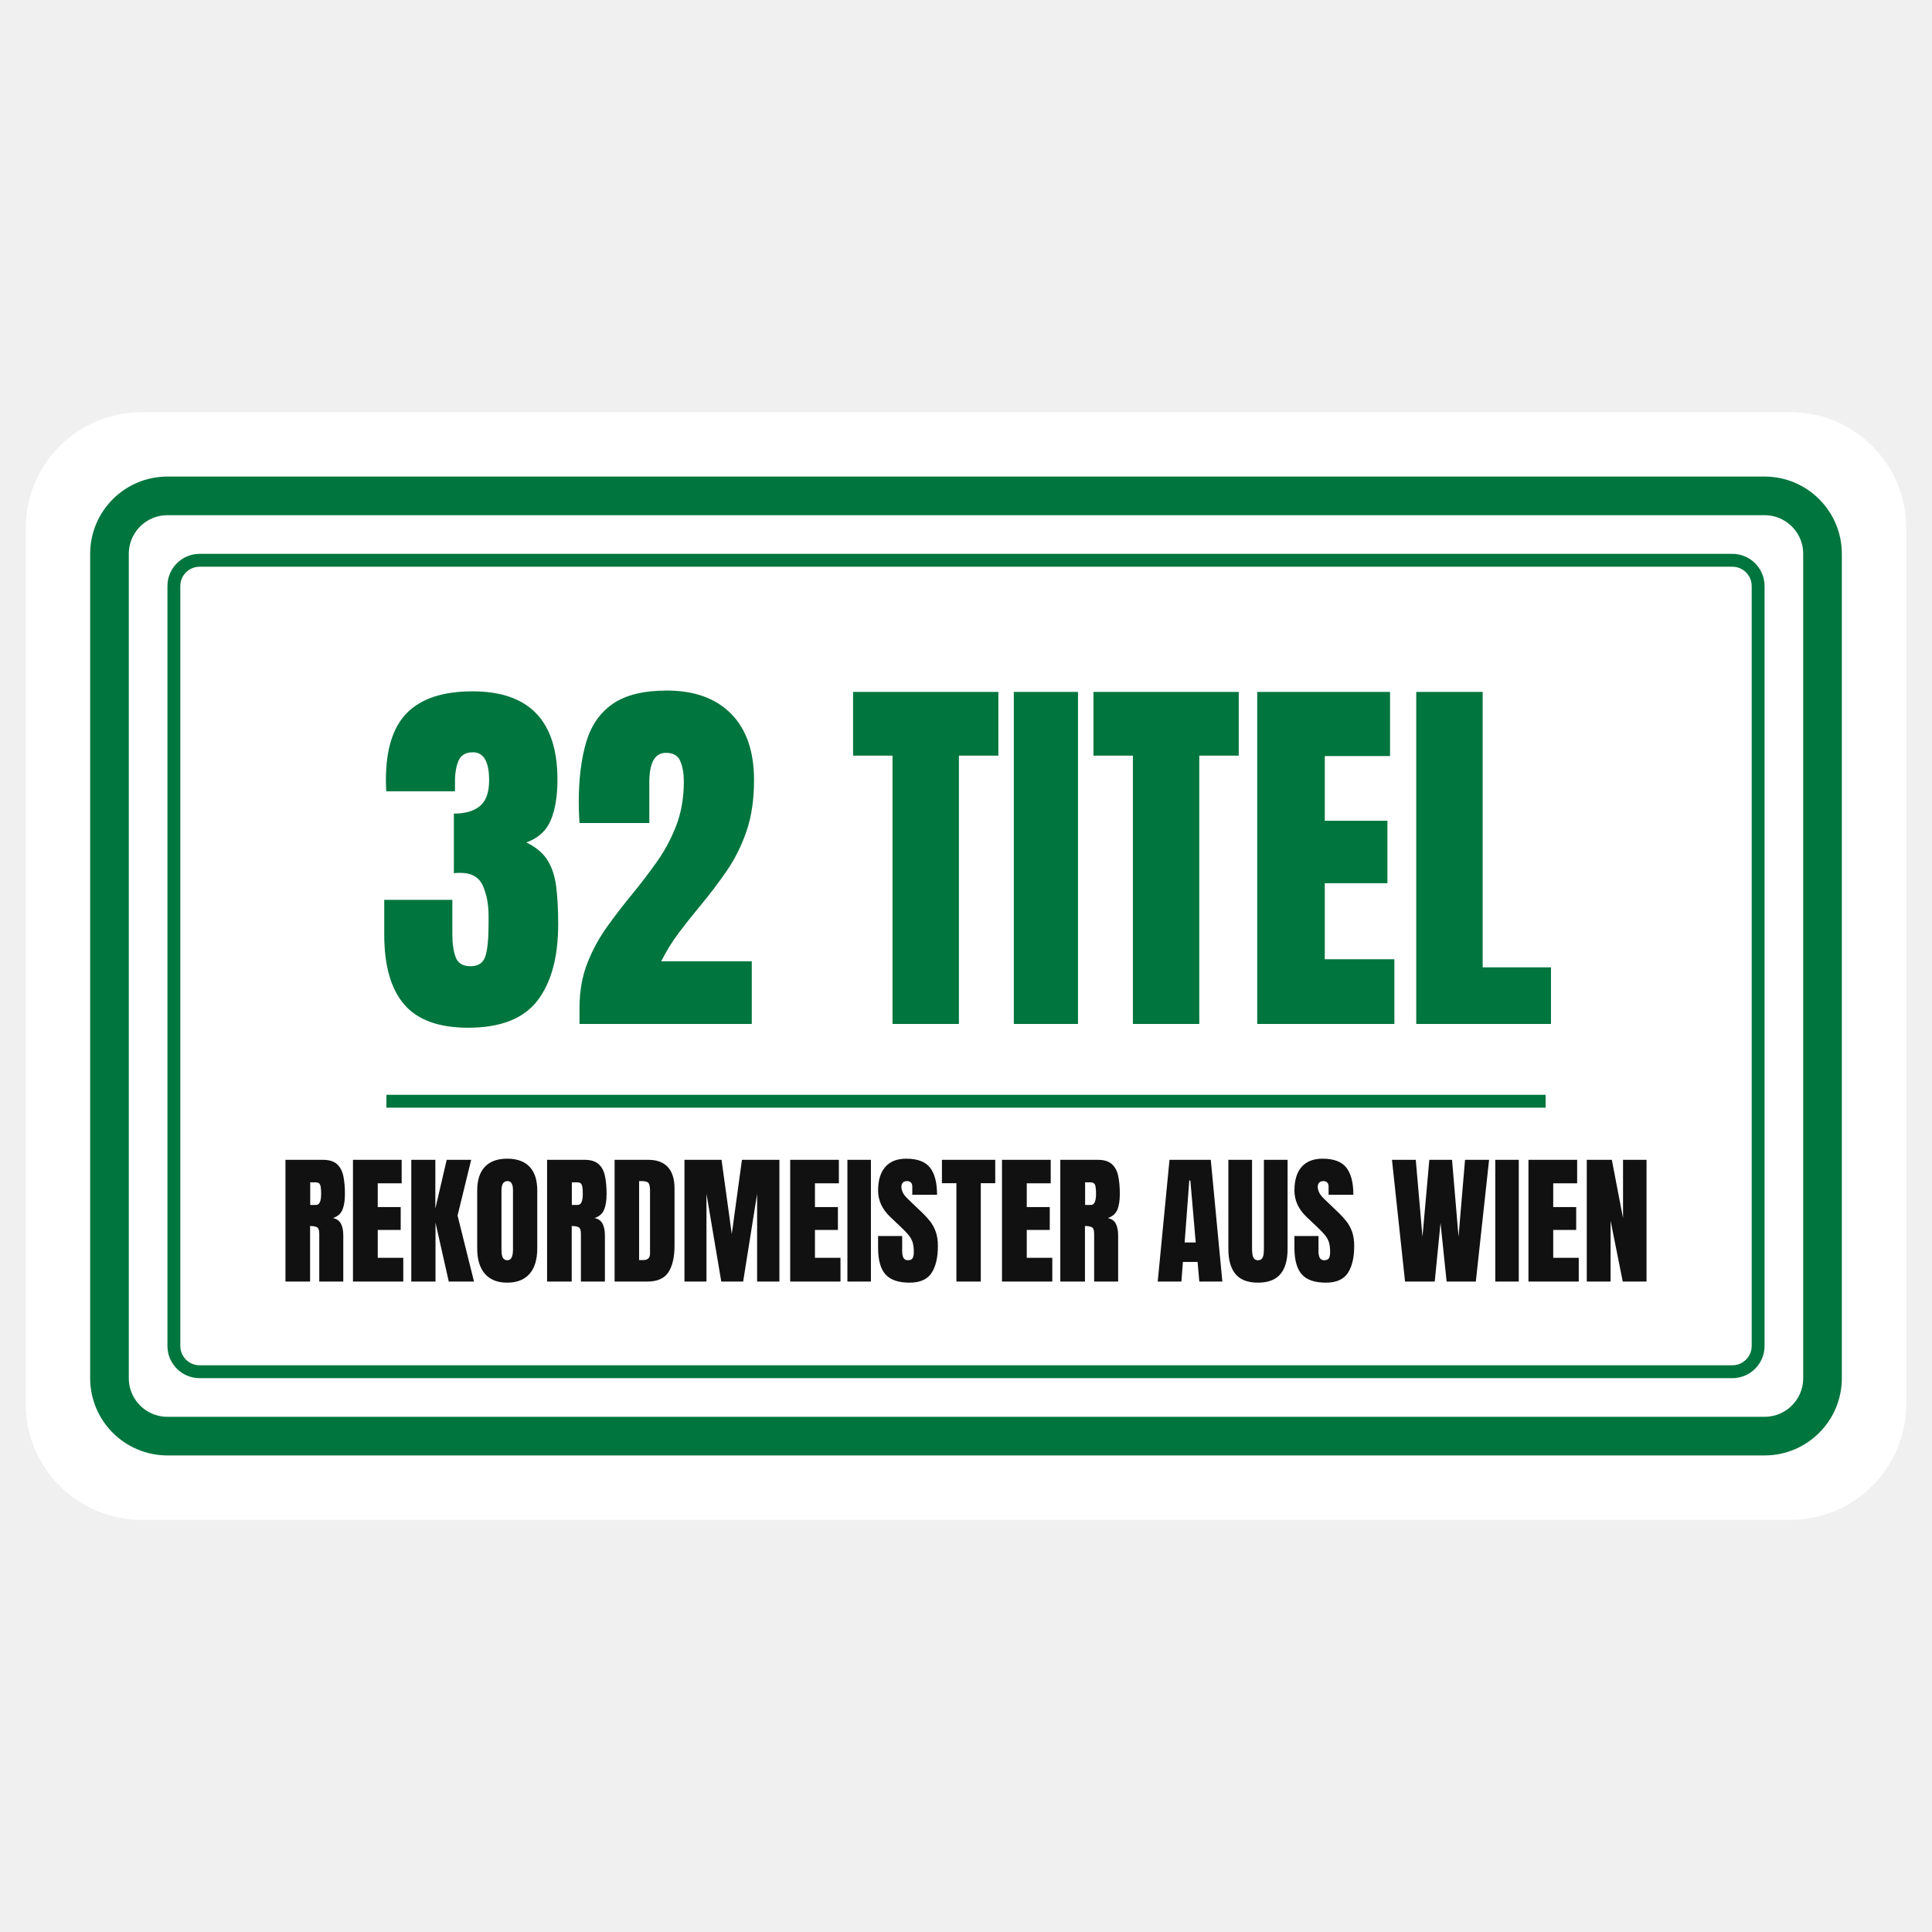
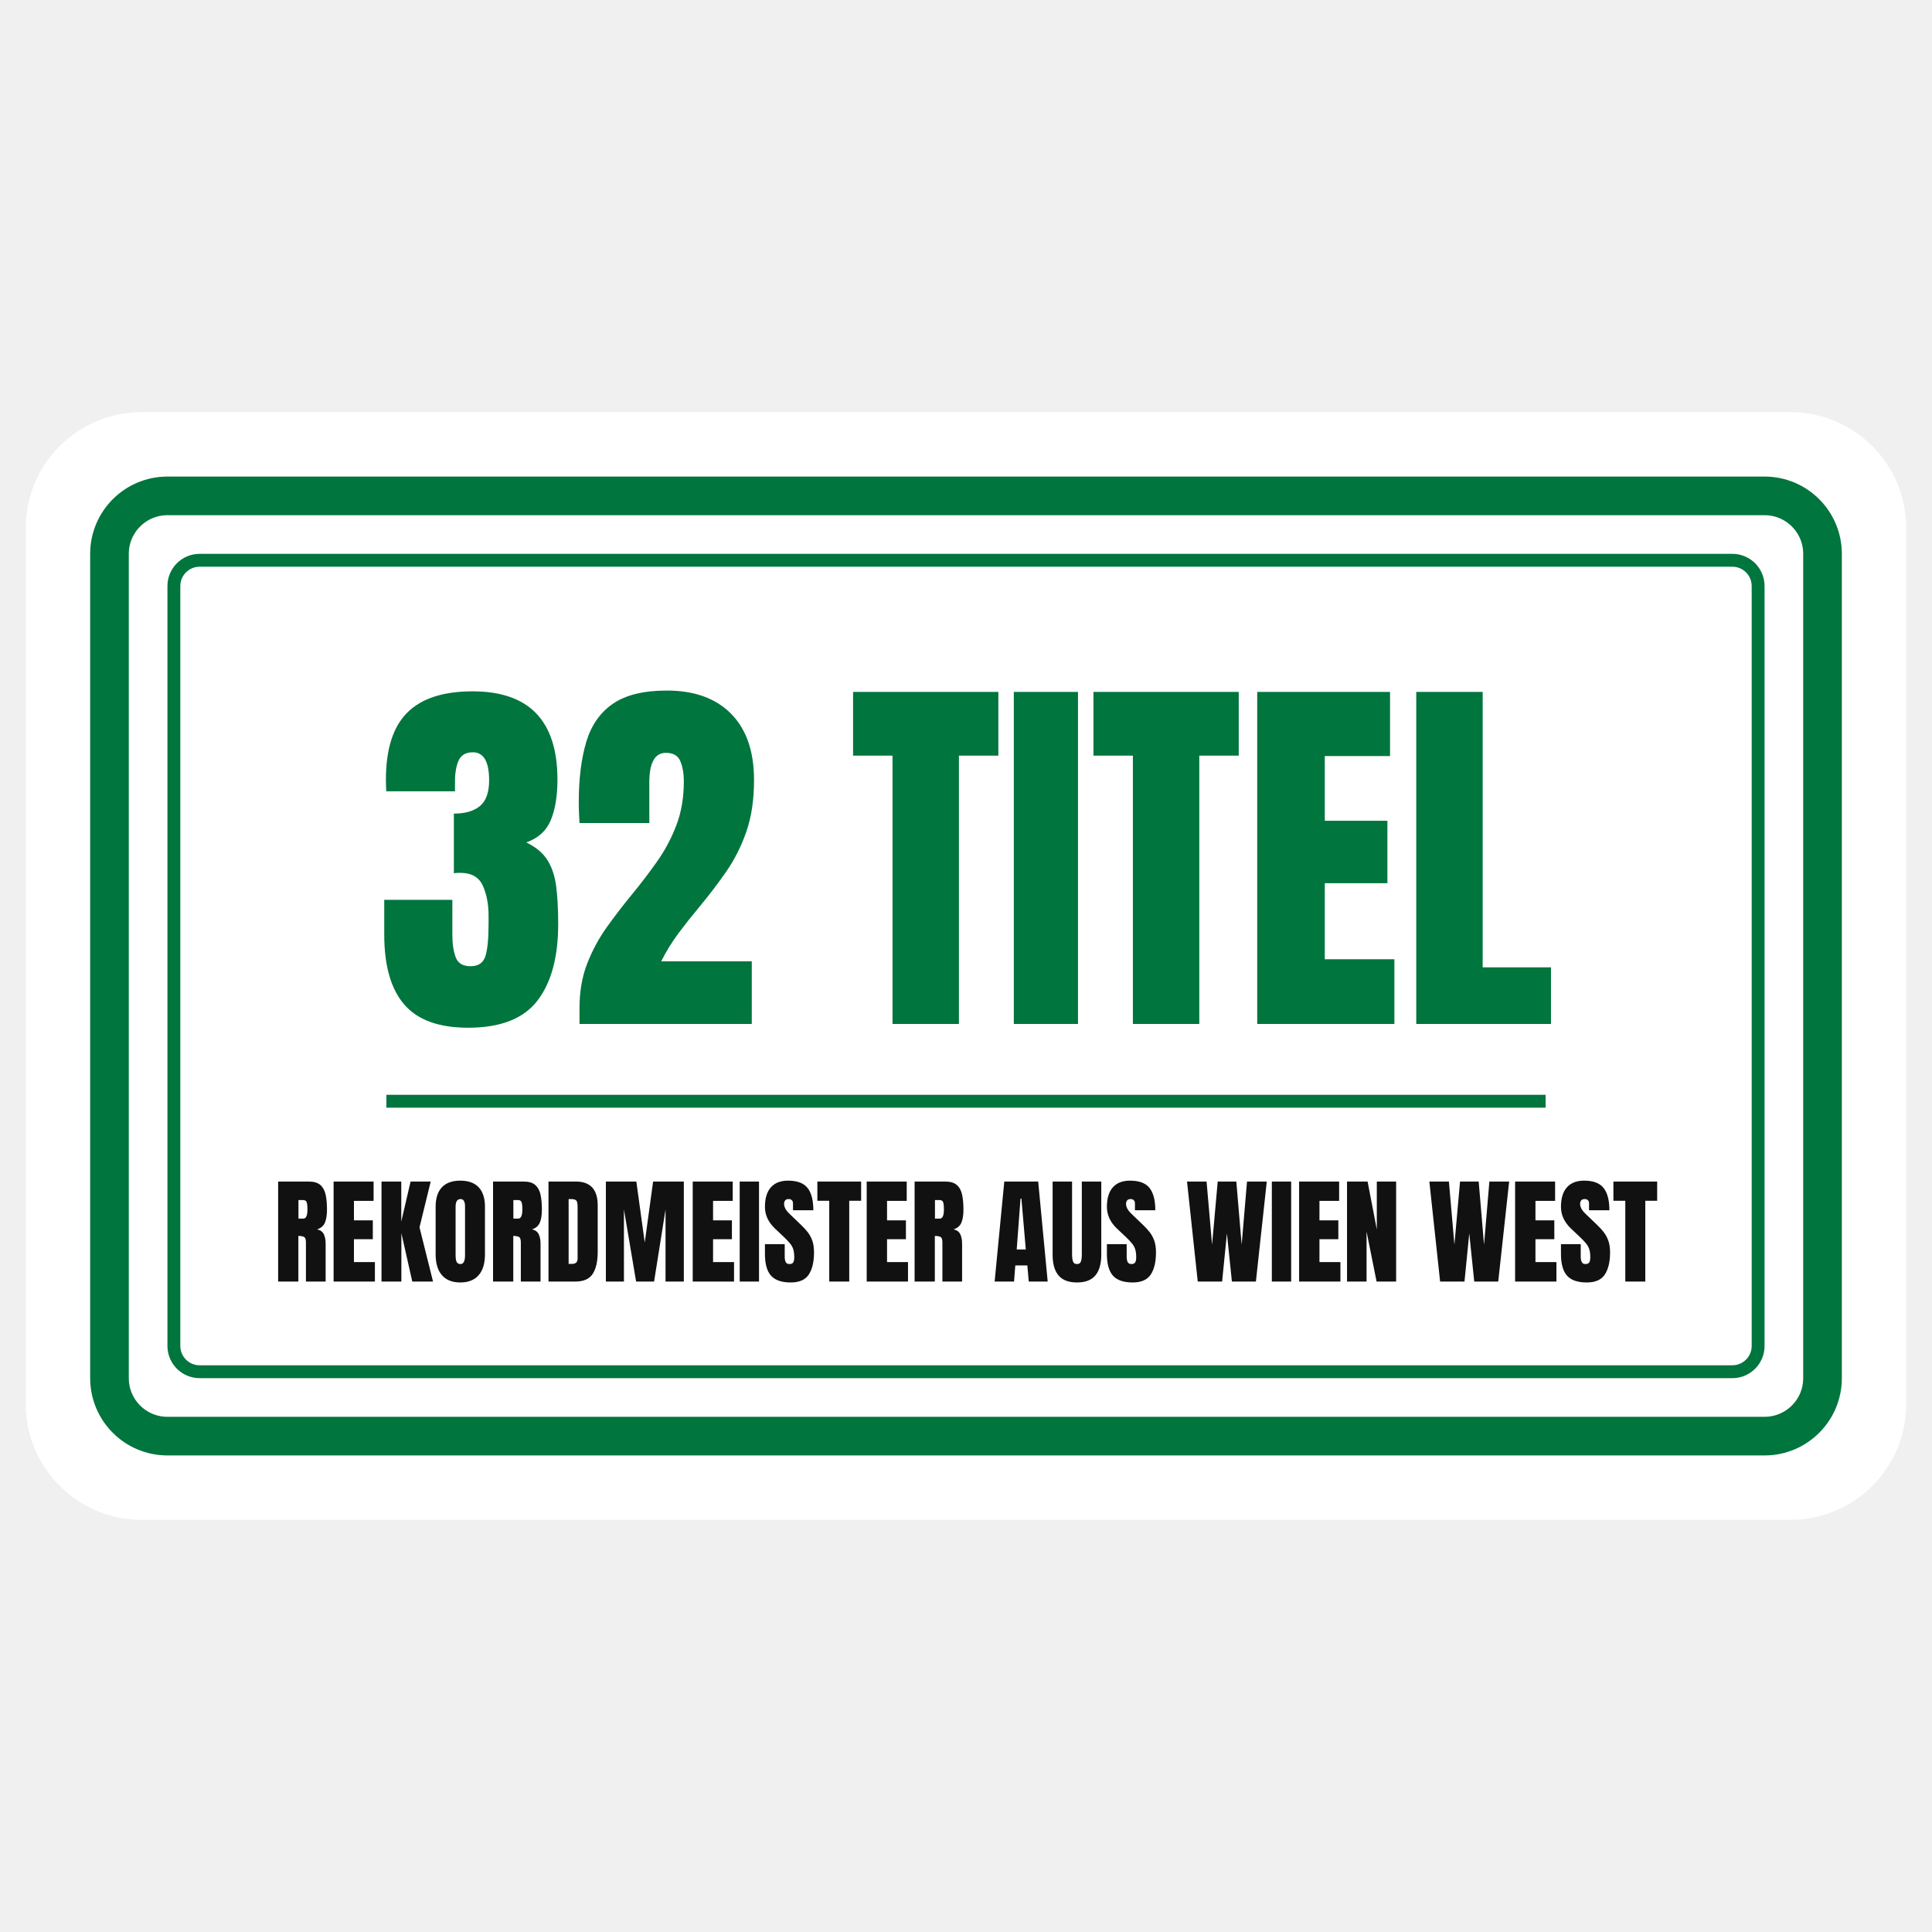
<svg xmlns="http://www.w3.org/2000/svg" viewBox="0 0 600 600" role="img" aria-label="32 Titel">
  <rect x="8" y="128" width="584" height="344" rx="36" fill="#FFFFFF" />
  <rect x="34" y="154" width="532" height="292" rx="18" fill="none" stroke="#00753D" stroke-width="12" />
  <rect x="54" y="174" width="492" height="252" rx="8" fill="none" stroke="#00753D" stroke-width="4" />
  <path d="M145.40 319.17L145.40 319.17Q131.75 319.17 125.54 311.96Q119.33 304.76 119.33 290.23L119.33 290.23L119.33 279.45L140.48 279.45L140.48 290.29Q140.48 294.39 141.50 297.23Q142.53 300.07 146.10 300.07L146.10 300.07Q149.74 300.07 150.73 296.99Q151.73 293.92 151.73 286.95L151.73 286.95L151.73 284.37Q151.73 279.04 149.94 275.05Q148.15 271.07 142.94 271.07L142.94 271.07Q142.29 271.07 141.80 271.10Q141.30 271.13 140.95 271.18L140.95 271.18L140.95 252.67Q146.28 252.67 149.09 250.29Q151.90 247.92 151.90 242.36L151.90 242.36Q151.90 233.63 146.87 233.63L146.87 233.63Q143.58 233.63 142.44 236.17Q141.30 238.72 141.30 242.65L141.30 242.65L141.30 245.75L119.97 245.75Q119.91 245.05 119.88 244.05Q119.85 243.06 119.85 242.12L119.85 242.12Q119.85 227.94 126.47 221.32Q133.10 214.70 146.75 214.70L146.75 214.70Q173.12 214.70 173.12 242.12L173.12 242.12Q173.12 249.74 171.06 254.69Q169.01 259.64 163.45 261.63L163.45 261.63Q167.84 263.74 169.95 267.02Q172.06 270.30 172.71 275.17Q173.35 280.03 173.35 286.95L173.35 286.95Q173.35 302.41 166.88 310.79Q160.40 319.17 145.40 319.17ZM233.47 318L179.97 318L179.97 313.08Q179.97 305.40 182.34 299.28Q184.72 293.16 188.47 287.91Q192.22 282.67 196.38 277.63L196.38 277.63Q200.42 272.71 204.08 267.52Q207.74 262.34 210.06 256.27Q212.37 250.21 212.37 242.65L212.37 242.65Q212.37 239.02 211.29 236.41Q210.21 233.80 206.81 233.80L206.81 233.80Q201.65 233.80 201.65 243L201.65 243L201.65 255.60L179.97 255.60Q179.91 254.25 179.82 252.55Q179.74 250.85 179.74 249.27L179.74 249.27Q179.74 238.14 182.08 230.37Q184.42 222.61 190.37 218.54Q196.32 214.46 207.10 214.46L207.10 214.46Q219.93 214.46 227.05 221.67Q234.17 228.88 234.17 242.24L234.17 242.24Q234.17 251.32 231.83 258.15Q229.48 264.97 225.62 270.57Q221.75 276.16 217.12 281.73L217.12 281.73Q213.84 285.66 210.76 289.76Q207.69 293.86 205.34 298.55L205.34 298.55L233.47 298.55L233.47 318ZM297.80 318L277.18 318L277.18 234.68L264.93 234.68L264.93 214.88L310.05 214.88L310.05 234.68L297.80 234.68L297.80 318ZM334.78 318L314.85 318L314.85 214.88L334.78 214.88L334.78 318ZM372.45 318L351.83 318L351.83 234.68L339.58 234.68L339.58 214.88L384.70 214.88L384.70 234.68L372.45 234.68L372.45 318ZM433.04 318L390.44 318L390.44 214.88L431.69 214.88L431.69 234.80L411.42 234.80L411.42 254.89L430.87 254.89L430.87 274.29L411.42 274.29L411.42 297.90L433.04 297.90L433.04 318ZM481.67 318L439.83 318L439.83 214.88L460.46 214.88L460.46 300.42L481.67 300.42L481.67 318Z" fill="#00753D" />
  <rect x="120" y="340" width="360" height="4" fill="#00753D" />
-   <path d="M96.30 398L88.65 398L88.65 360.19L100.25 360.19Q103.15 360.19 104.63 361.51Q106.11 362.83 106.62 365.20Q107.12 367.58 107.12 370.78L107.12 370.78Q107.12 373.87 106.34 375.72Q105.56 377.57 103.39 378.28L103.39 378.28Q105.17 378.64 105.89 380.05Q106.61 381.46 106.61 383.69L106.61 383.69L106.61 398L99.15 398L99.15 383.20Q99.15 381.54 98.48 381.15Q97.80 380.75 96.30 380.75L96.30 380.75L96.30 398ZM96.34 367.19L96.34 374.20L98.17 374.20Q99.73 374.20 99.73 370.78L99.73 370.78Q99.73 368.57 99.39 367.88Q99.05 367.19 98.10 367.19L98.10 367.19L96.34 367.19ZM125.24 398L109.62 398L109.62 360.19L124.74 360.19L124.74 367.49L117.31 367.49L117.31 374.86L124.44 374.86L124.44 381.97L117.31 381.97L117.31 390.63L125.24 390.63L125.24 398ZM135.25 398L127.73 398L127.73 360.19L135.20 360.19L135.20 375.33L138.73 360.19L146.33 360.19L142.10 377.50L147.21 398L139.37 398L135.25 379.70L135.25 398ZM157.53 398.34L157.53 398.34Q152.99 398.34 150.60 395.60Q148.20 392.87 148.20 387.69L148.20 387.69L148.20 369.73Q148.20 364.87 150.58 362.36Q152.95 359.84 157.53 359.84L157.53 359.84Q162.10 359.84 164.48 362.36Q166.85 364.87 166.85 369.73L166.85 369.73L166.85 387.69Q166.85 392.87 164.46 395.60Q162.06 398.34 157.53 398.34ZM157.59 391.38L157.59 391.38Q159.31 391.38 159.31 388.05L159.31 388.05L159.31 369.60Q159.31 366.80 157.63 366.80L157.63 366.80Q155.74 366.80 155.74 369.66L155.74 369.66L155.74 388.10Q155.74 389.86 156.17 390.62Q156.60 391.38 157.59 391.38ZM177.55 398L169.90 398L169.90 360.19L181.50 360.19Q184.40 360.19 185.89 361.51Q187.37 362.83 187.87 365.20Q188.38 367.58 188.38 370.78L188.38 370.78Q188.38 373.87 187.59 375.72Q186.81 377.57 184.64 378.28L184.64 378.28Q186.42 378.64 187.14 380.05Q187.86 381.46 187.86 383.69L187.86 383.69L187.86 398L180.41 398L180.41 383.20Q180.41 381.54 179.73 381.15Q179.05 380.75 177.55 380.75L177.55 380.75L177.55 398ZM177.59 367.19L177.59 374.20L179.42 374.20Q180.99 374.20 180.99 370.78L180.99 370.78Q180.99 368.57 180.64 367.88Q180.30 367.19 179.35 367.19L179.35 367.19L177.59 367.19ZM201.01 398L190.87 398L190.87 360.19L201.27 360.19Q205.35 360.19 207.41 362.45Q209.48 364.72 209.48 369.08L209.48 369.08L209.48 386.79Q209.48 392.16 207.60 395.08Q205.72 398 201.01 398L201.01 398ZM198.48 366.80L198.48 391.32L199.79 391.32Q201.87 391.32 201.87 389.30L201.87 389.30L201.87 369.79Q201.87 367.90 201.37 367.35Q200.86 366.80 199.31 366.80L199.31 366.80L198.48 366.80ZM219.40 398L212.57 398L212.57 360.19L224.08 360.19L227.26 383.24L230.42 360.19L242.05 360.19L242.05 398L235.13 398L235.13 370.76L230.79 398L224.00 398L219.40 370.76L219.40 398ZM261.02 398L245.40 398L245.40 360.19L260.52 360.19L260.52 367.49L253.09 367.49L253.09 374.86L260.22 374.86L260.22 381.97L253.09 381.97L253.09 390.63L261.02 390.63L261.02 398ZM270.47 398L263.17 398L263.17 360.19L270.47 360.19L270.47 398ZM282.46 398.34L282.46 398.34Q277.28 398.34 274.99 395.77Q272.70 393.19 272.70 387.56L272.70 387.56L272.70 383.86L280.18 383.86L280.18 388.59Q280.18 389.90 280.58 390.64Q280.98 391.38 281.96 391.38L281.96 391.38Q283.00 391.38 283.39 390.78Q283.79 390.18 283.79 388.80L283.79 388.80Q283.79 387.06 283.45 385.89Q283.10 384.72 282.25 383.66Q281.41 382.60 279.90 381.18L279.90 381.18L276.51 377.96Q272.70 374.37 272.70 369.75L272.70 369.75Q272.70 364.91 274.95 362.38Q277.19 359.84 281.45 359.84L281.45 359.84Q286.65 359.84 288.83 362.62Q291.01 365.39 291.01 371.04L291.01 371.04L283.32 371.04L283.32 368.44Q283.32 367.66 282.88 367.23Q282.44 366.80 281.68 366.80L281.68 366.80Q280.78 366.80 280.36 367.31Q279.94 367.81 279.94 368.61L279.94 368.61Q279.94 369.40 280.37 370.33Q280.80 371.25 282.07 372.46L282.07 372.46L286.43 376.64Q287.74 377.89 288.84 379.28Q289.93 380.66 290.60 382.50Q291.27 384.34 291.27 386.98L291.27 386.98Q291.27 392.31 289.30 395.33Q287.33 398.34 282.46 398.34ZM304.59 398L297.02 398L297.02 367.45L292.53 367.45L292.53 360.19L309.08 360.19L309.08 367.45L304.59 367.45L304.59 398ZM326.80 398L311.18 398L311.18 360.19L326.31 360.19L326.31 367.49L318.87 367.49L318.87 374.86L326.01 374.86L326.01 381.97L318.87 381.97L318.87 390.63L326.80 390.63L326.80 398ZM336.94 398L329.29 398L329.29 360.19L340.90 360.19Q343.80 360.19 345.28 361.51Q346.76 362.83 347.27 365.20Q347.77 367.58 347.77 370.78L347.77 370.78Q347.77 373.87 346.99 375.72Q346.20 377.57 344.03 378.28L344.03 378.28Q345.82 378.64 346.54 380.05Q347.25 381.46 347.25 383.69L347.25 383.69L347.25 398L339.80 398L339.80 383.20Q339.80 381.54 339.12 381.15Q338.45 380.75 336.94 380.75L336.94 380.75L336.94 398ZM336.99 367.19L336.99 374.20L338.81 374.20Q340.38 374.20 340.38 370.78L340.38 370.78Q340.38 368.57 340.04 367.88Q339.69 367.19 338.75 367.19L338.75 367.19L336.99 367.19ZM366.89 398L359.54 398L363.20 360.19L376.02 360.19L379.61 398L372.46 398L371.92 391.90L367.36 391.90L366.89 398ZM369.34 366.63L367.90 385.86L371.34 385.86L369.68 366.63L369.34 366.63ZM390.67 398.34L390.67 398.34Q385.95 398.34 383.71 395.69Q381.48 393.04 381.48 387.88L381.48 387.88L381.48 360.19L388.83 360.19L388.83 387.58Q388.83 388.53 388.93 389.40Q389.04 390.27 389.43 390.82Q389.82 391.38 390.67 391.38L390.67 391.38Q391.56 391.38 391.94 390.83Q392.33 390.29 392.43 389.41Q392.52 388.53 392.52 387.58L392.52 387.58L392.52 360.19L399.87 360.19L399.87 387.88Q399.87 393.04 397.64 395.69Q395.40 398.34 390.67 398.34ZM411.75 398.34L411.75 398.34Q406.57 398.34 404.29 395.77Q402.00 393.19 402.00 387.56L402.00 387.56L402.00 383.86L409.47 383.86L409.47 388.59Q409.47 389.90 409.87 390.64Q410.27 391.38 411.26 391.38L411.26 391.38Q412.29 391.38 412.69 390.78Q413.08 390.18 413.08 388.80L413.08 388.80Q413.08 387.06 412.74 385.89Q412.40 384.72 411.55 383.66Q410.70 382.60 409.19 381.18L409.19 381.18L405.80 377.96Q402.00 374.37 402.00 369.75L402.00 369.75Q402.00 364.91 404.24 362.38Q406.49 359.84 410.74 359.84L410.74 359.84Q415.94 359.84 418.12 362.62Q420.30 365.39 420.30 371.04L420.30 371.04L412.61 371.04L412.61 368.44Q412.61 367.66 412.17 367.23Q411.73 366.80 410.98 366.80L410.98 366.80Q410.08 366.80 409.66 367.31Q409.24 367.81 409.24 368.61L409.24 368.61Q409.24 369.40 409.67 370.33Q410.10 371.25 411.36 372.46L411.36 372.46L415.73 376.64Q417.04 377.89 418.13 379.28Q419.23 380.66 419.89 382.50Q420.56 384.34 420.56 386.98L420.56 386.98Q420.56 392.31 418.59 395.33Q416.63 398.34 411.75 398.34ZM445.57 398L436.35 398L432.29 360.19L439.68 360.19L441.76 384.06L443.89 360.19L450.94 360.19L452.96 384.06L454.98 360.19L462.45 360.19L458.33 398L449.26 398L447.37 379.80L445.57 398ZM471.67 398L464.37 398L464.37 360.19L471.67 360.19L471.67 398ZM490.30 398L474.68 398L474.68 360.19L489.80 360.19L489.80 367.49L482.37 367.49L482.37 374.86L489.50 374.86L489.50 381.97L482.37 381.97L482.37 390.63L490.30 390.63L490.30 398ZM500.18 398L492.79 398L492.79 360.19L500.57 360.19L504.05 378.30L504.05 360.19L511.35 360.19L511.35 398L503.96 398L500.18 379.09L500.18 398Z" fill="#111111" />
+   <path d="M92.66 398L86.38 398L86.38 366.94L95.91 366.94Q98.29 366.94 99.51 368.03Q100.72 369.11 101.14 371.06Q101.55 373.01 101.55 375.64L101.55 375.64Q101.55 378.18 100.91 379.70Q100.26 381.22 98.48 381.80L98.48 381.80Q99.95 382.10 100.54 383.26Q101.13 384.41 101.13 386.25L101.13 386.25L101.13 398L95.01 398L95.01 385.84Q95.01 384.48 94.45 384.16Q93.89 383.83 92.66 383.83L92.66 383.83L92.66 398ZM92.69 372.69L92.69 378.45L94.19 378.45Q95.48 378.45 95.48 375.64L95.48 375.64Q95.48 373.82 95.20 373.26Q94.92 372.69 94.14 372.69L94.14 372.69L92.69 372.69ZM116.43 398L103.60 398L103.60 366.94L116.02 366.94L116.02 372.94L109.92 372.94L109.92 378.99L115.78 378.99L115.78 384.84L109.92 384.84L109.92 391.95L116.43 391.95L116.43 398ZM124.65 398L118.48 398L118.48 366.94L124.62 366.94L124.62 379.38L127.51 366.94L133.76 366.94L130.28 381.16L134.48 398L128.04 398L124.65 382.96L124.65 398ZM142.95 398.28L142.95 398.28Q139.23 398.28 137.26 396.03Q135.29 393.78 135.29 389.53L135.29 389.53L135.29 374.78Q135.29 370.79 137.24 368.72Q139.19 366.66 142.95 366.66L142.95 366.66Q146.71 366.66 148.66 368.72Q150.61 370.79 150.61 374.78L150.61 374.78L150.61 389.53Q150.61 393.78 148.64 396.03Q146.68 398.28 142.95 398.28ZM143.01 392.56L143.01 392.56Q144.42 392.56 144.42 389.83L144.42 389.83L144.42 374.67Q144.42 372.38 143.04 372.38L143.04 372.38Q141.49 372.38 141.49 374.72L141.49 374.72L141.49 389.86Q141.49 391.31 141.84 391.94Q142.19 392.56 143.01 392.56ZM159.40 398L153.12 398L153.12 366.94L162.65 366.94Q165.03 366.94 166.25 368.03Q167.46 369.11 167.88 371.06Q168.29 373.01 168.29 375.64L168.29 375.64Q168.29 378.18 167.65 379.70Q167.00 381.22 165.22 381.80L165.22 381.80Q166.69 382.10 167.28 383.26Q167.87 384.41 167.87 386.25L167.87 386.25L167.87 398L161.75 398L161.75 385.84Q161.75 384.48 161.19 384.16Q160.63 383.83 159.40 383.83L159.40 383.83L159.40 398ZM159.43 372.69L159.43 378.45L160.93 378.45Q162.22 378.45 162.22 375.64L162.22 375.64Q162.22 373.82 161.94 373.26Q161.66 372.69 160.88 372.69L160.88 372.69L159.43 372.69ZM178.67 398L170.34 398L170.34 366.94L178.88 366.94Q182.23 366.94 183.93 368.80Q185.62 370.67 185.62 374.25L185.62 374.25L185.62 388.79Q185.62 393.20 184.08 395.60Q182.53 398 178.67 398L178.67 398ZM176.59 372.38L176.59 392.51L177.66 392.51Q179.38 392.51 179.38 390.85L179.38 390.85L179.38 374.83Q179.38 373.28 178.96 372.83Q178.55 372.38 177.28 372.38L177.28 372.38L176.59 372.38ZM193.77 398L188.16 398L188.16 366.94L197.62 366.94L200.23 385.88L202.83 366.94L212.37 366.94L212.37 398L206.69 398L206.69 375.62L203.13 398L197.55 398L193.77 375.62L193.77 398ZM227.96 398L215.13 398L215.13 366.94L227.55 366.94L227.55 372.94L221.45 372.94L221.45 378.99L227.30 378.99L227.30 384.84L221.45 384.84L221.45 391.95L227.96 391.95L227.96 398ZM235.72 398L229.72 398L229.72 366.94L235.72 366.94L235.72 398ZM245.57 398.28L245.57 398.28Q241.32 398.28 239.44 396.16Q237.56 394.05 237.56 389.42L237.56 389.42L237.56 386.39L243.70 386.39L243.70 390.27Q243.70 391.35 244.02 391.96Q244.35 392.56 245.16 392.56L245.16 392.56Q246.01 392.56 246.34 392.07Q246.66 391.58 246.66 390.45L246.66 390.45Q246.66 389.02 246.38 388.06Q246.10 387.09 245.40 386.22Q244.70 385.35 243.47 384.18L243.47 384.18L240.68 381.54Q237.56 378.59 237.56 374.79L237.56 374.79Q237.56 370.82 239.40 368.74Q241.24 366.66 244.74 366.66L244.74 366.66Q249.01 366.66 250.80 368.94Q252.59 371.21 252.59 375.85L252.59 375.85L246.27 375.85L246.27 373.72Q246.27 373.08 245.91 372.73Q245.55 372.38 244.93 372.38L244.93 372.38Q244.19 372.38 243.85 372.79Q243.50 373.21 243.50 373.86L243.50 373.86Q243.50 374.51 243.86 375.27Q244.21 376.03 245.25 377.02L245.25 377.02L248.83 380.46Q249.91 381.48 250.81 382.62Q251.71 383.76 252.26 385.27Q252.80 386.78 252.80 388.95L252.80 388.95Q252.80 393.32 251.19 395.80Q249.57 398.28 245.57 398.28ZM263.74 398L257.53 398L257.53 372.91L253.84 372.91L253.84 366.94L267.43 366.94L267.43 372.91L263.74 372.91L263.74 398ZM281.99 398L269.16 398L269.16 366.94L281.59 366.94L281.59 372.94L275.48 372.94L275.48 378.99L281.34 378.99L281.34 384.84L275.48 384.84L275.48 391.95L281.99 391.95L281.99 398ZM290.32 398L284.04 398L284.04 366.94L293.57 366.94Q295.95 366.94 297.17 368.03Q298.39 369.11 298.80 371.06Q299.21 373.01 299.21 375.64L299.21 375.64Q299.21 378.18 298.57 379.70Q297.93 381.22 296.14 381.80L296.14 381.80Q297.61 382.10 298.20 383.26Q298.79 384.41 298.79 386.25L298.79 386.25L298.79 398L292.67 398L292.67 385.84Q292.67 384.48 292.11 384.16Q291.56 383.83 290.32 383.83L290.32 383.83L290.32 398ZM290.36 372.69L290.36 378.45L291.86 378.45Q293.14 378.45 293.14 375.64L293.14 375.64Q293.14 373.82 292.86 373.26Q292.58 372.69 291.80 372.69L291.80 372.69L290.36 372.69ZM314.92 398L308.89 398L311.89 366.94L322.42 366.94L325.37 398L319.49 398L319.05 392.99L315.31 392.99L314.92 398ZM316.93 372.24L315.75 388.03L318.57 388.03L317.21 372.24L316.93 372.24ZM334.46 398.28L334.46 398.28Q330.57 398.28 328.74 396.10Q326.90 393.92 326.90 389.69L326.90 389.69L326.90 366.94L332.94 366.94L332.94 389.44Q332.94 390.22 333.03 390.93Q333.11 391.65 333.43 392.11Q333.75 392.56 334.46 392.56L334.46 392.56Q335.18 392.56 335.50 392.11Q335.81 391.66 335.89 390.94Q335.97 390.22 335.97 389.44L335.97 389.44L335.97 366.94L342.01 366.94L342.01 389.69Q342.01 393.92 340.17 396.10Q338.34 398.28 334.46 398.28ZM351.77 398.28L351.77 398.28Q347.51 398.28 345.63 396.16Q343.76 394.05 343.76 389.42L343.76 389.42L343.76 386.39L349.90 386.39L349.90 390.27Q349.90 391.35 350.22 391.96Q350.55 392.56 351.36 392.56L351.36 392.56Q352.21 392.56 352.53 392.07Q352.86 391.58 352.86 390.45L352.86 390.45Q352.86 389.02 352.58 388.06Q352.30 387.09 351.60 386.22Q350.90 385.35 349.67 384.18L349.67 384.18L346.88 381.54Q343.76 378.59 343.76 374.79L343.76 374.79Q343.76 370.82 345.60 368.74Q347.44 366.66 350.94 366.66L350.94 366.66Q355.21 366.66 357.00 368.94Q358.79 371.21 358.79 375.85L358.79 375.85L352.47 375.85L352.47 373.72Q352.47 373.08 352.11 372.73Q351.75 372.38 351.13 372.38L351.13 372.38Q350.39 372.38 350.05 372.79Q349.70 373.21 349.70 373.86L349.70 373.86Q349.70 374.51 350.06 375.27Q350.41 376.03 351.45 377.02L351.45 377.02L355.03 380.46Q356.11 381.48 357.01 382.62Q357.91 383.76 358.46 385.27Q359.00 386.78 359.00 388.95L359.00 388.95Q359.00 393.32 357.39 395.80Q355.77 398.28 351.77 398.28ZM379.54 398L371.97 398L368.64 366.94L374.71 366.94L376.42 386.55L378.17 366.94L383.95 366.94L385.61 386.55L387.27 366.94L393.41 366.94L390.03 398L382.58 398L381.03 383.05L379.54 398ZM400.98 398L394.98 398L394.98 366.94L400.98 366.94L400.98 398ZM416.28 398L403.45 398L403.45 366.94L415.88 366.94L415.88 372.94L409.77 372.94L409.77 378.99L415.63 378.99L415.63 384.84L409.77 384.84L409.77 391.95L416.28 391.95L416.28 398ZM424.40 398L418.33 398L418.33 366.94L424.72 366.94L427.58 381.82L427.58 366.94L433.58 366.94L433.58 398L427.51 398L424.40 382.47L424.40 398ZM454.81 398L447.24 398L443.90 366.94L449.97 366.94L451.68 386.55L453.43 366.94L459.22 366.94L460.88 386.55L462.54 366.94L468.68 366.94L465.29 398L457.84 398L456.29 383.05L454.81 398ZM483.36 398L470.53 398L470.53 366.94L482.95 366.94L482.95 372.94L476.85 372.94L476.85 378.99L482.71 378.99L482.71 384.84L476.85 384.84L476.85 391.95L483.36 391.95L483.36 398ZM492.78 398.28L492.78 398.28Q488.53 398.28 486.65 396.16Q484.77 394.05 484.77 389.42L484.77 389.42L484.77 386.39L490.91 386.39L490.91 390.27Q490.91 391.35 491.24 391.96Q491.57 392.56 492.38 392.56L492.38 392.56Q493.22 392.56 493.55 392.07Q493.88 391.58 493.88 390.45L493.88 390.45Q493.88 389.02 493.59 388.06Q493.31 387.09 492.62 386.22Q491.92 385.35 490.68 384.18L490.68 384.18L487.89 381.54Q484.77 378.59 484.77 374.79L484.77 374.79Q484.77 370.82 486.62 368.74Q488.46 366.66 491.95 366.66L491.95 366.66Q496.22 366.66 498.01 368.94Q499.81 371.21 499.81 375.85L499.81 375.85L493.49 375.85L493.49 373.72Q493.49 373.08 493.13 372.73Q492.77 372.38 492.15 372.38L492.15 372.38Q491.41 372.38 491.06 372.79Q490.72 373.21 490.72 373.86L490.72 373.86Q490.72 374.51 491.07 375.27Q491.42 376.03 492.47 377.02L492.47 377.02L496.05 380.46Q497.12 381.48 498.02 382.62Q498.92 383.76 499.47 385.27Q500.02 386.78 500.02 388.95L500.02 388.95Q500.02 393.32 498.40 395.80Q496.79 398.28 492.78 398.28ZM510.96 398L504.75 398L504.75 372.91L501.06 372.91L501.06 366.94L514.65 366.94L514.65 372.91L510.96 372.91L510.96 398Z" fill="#111111" />
</svg>
